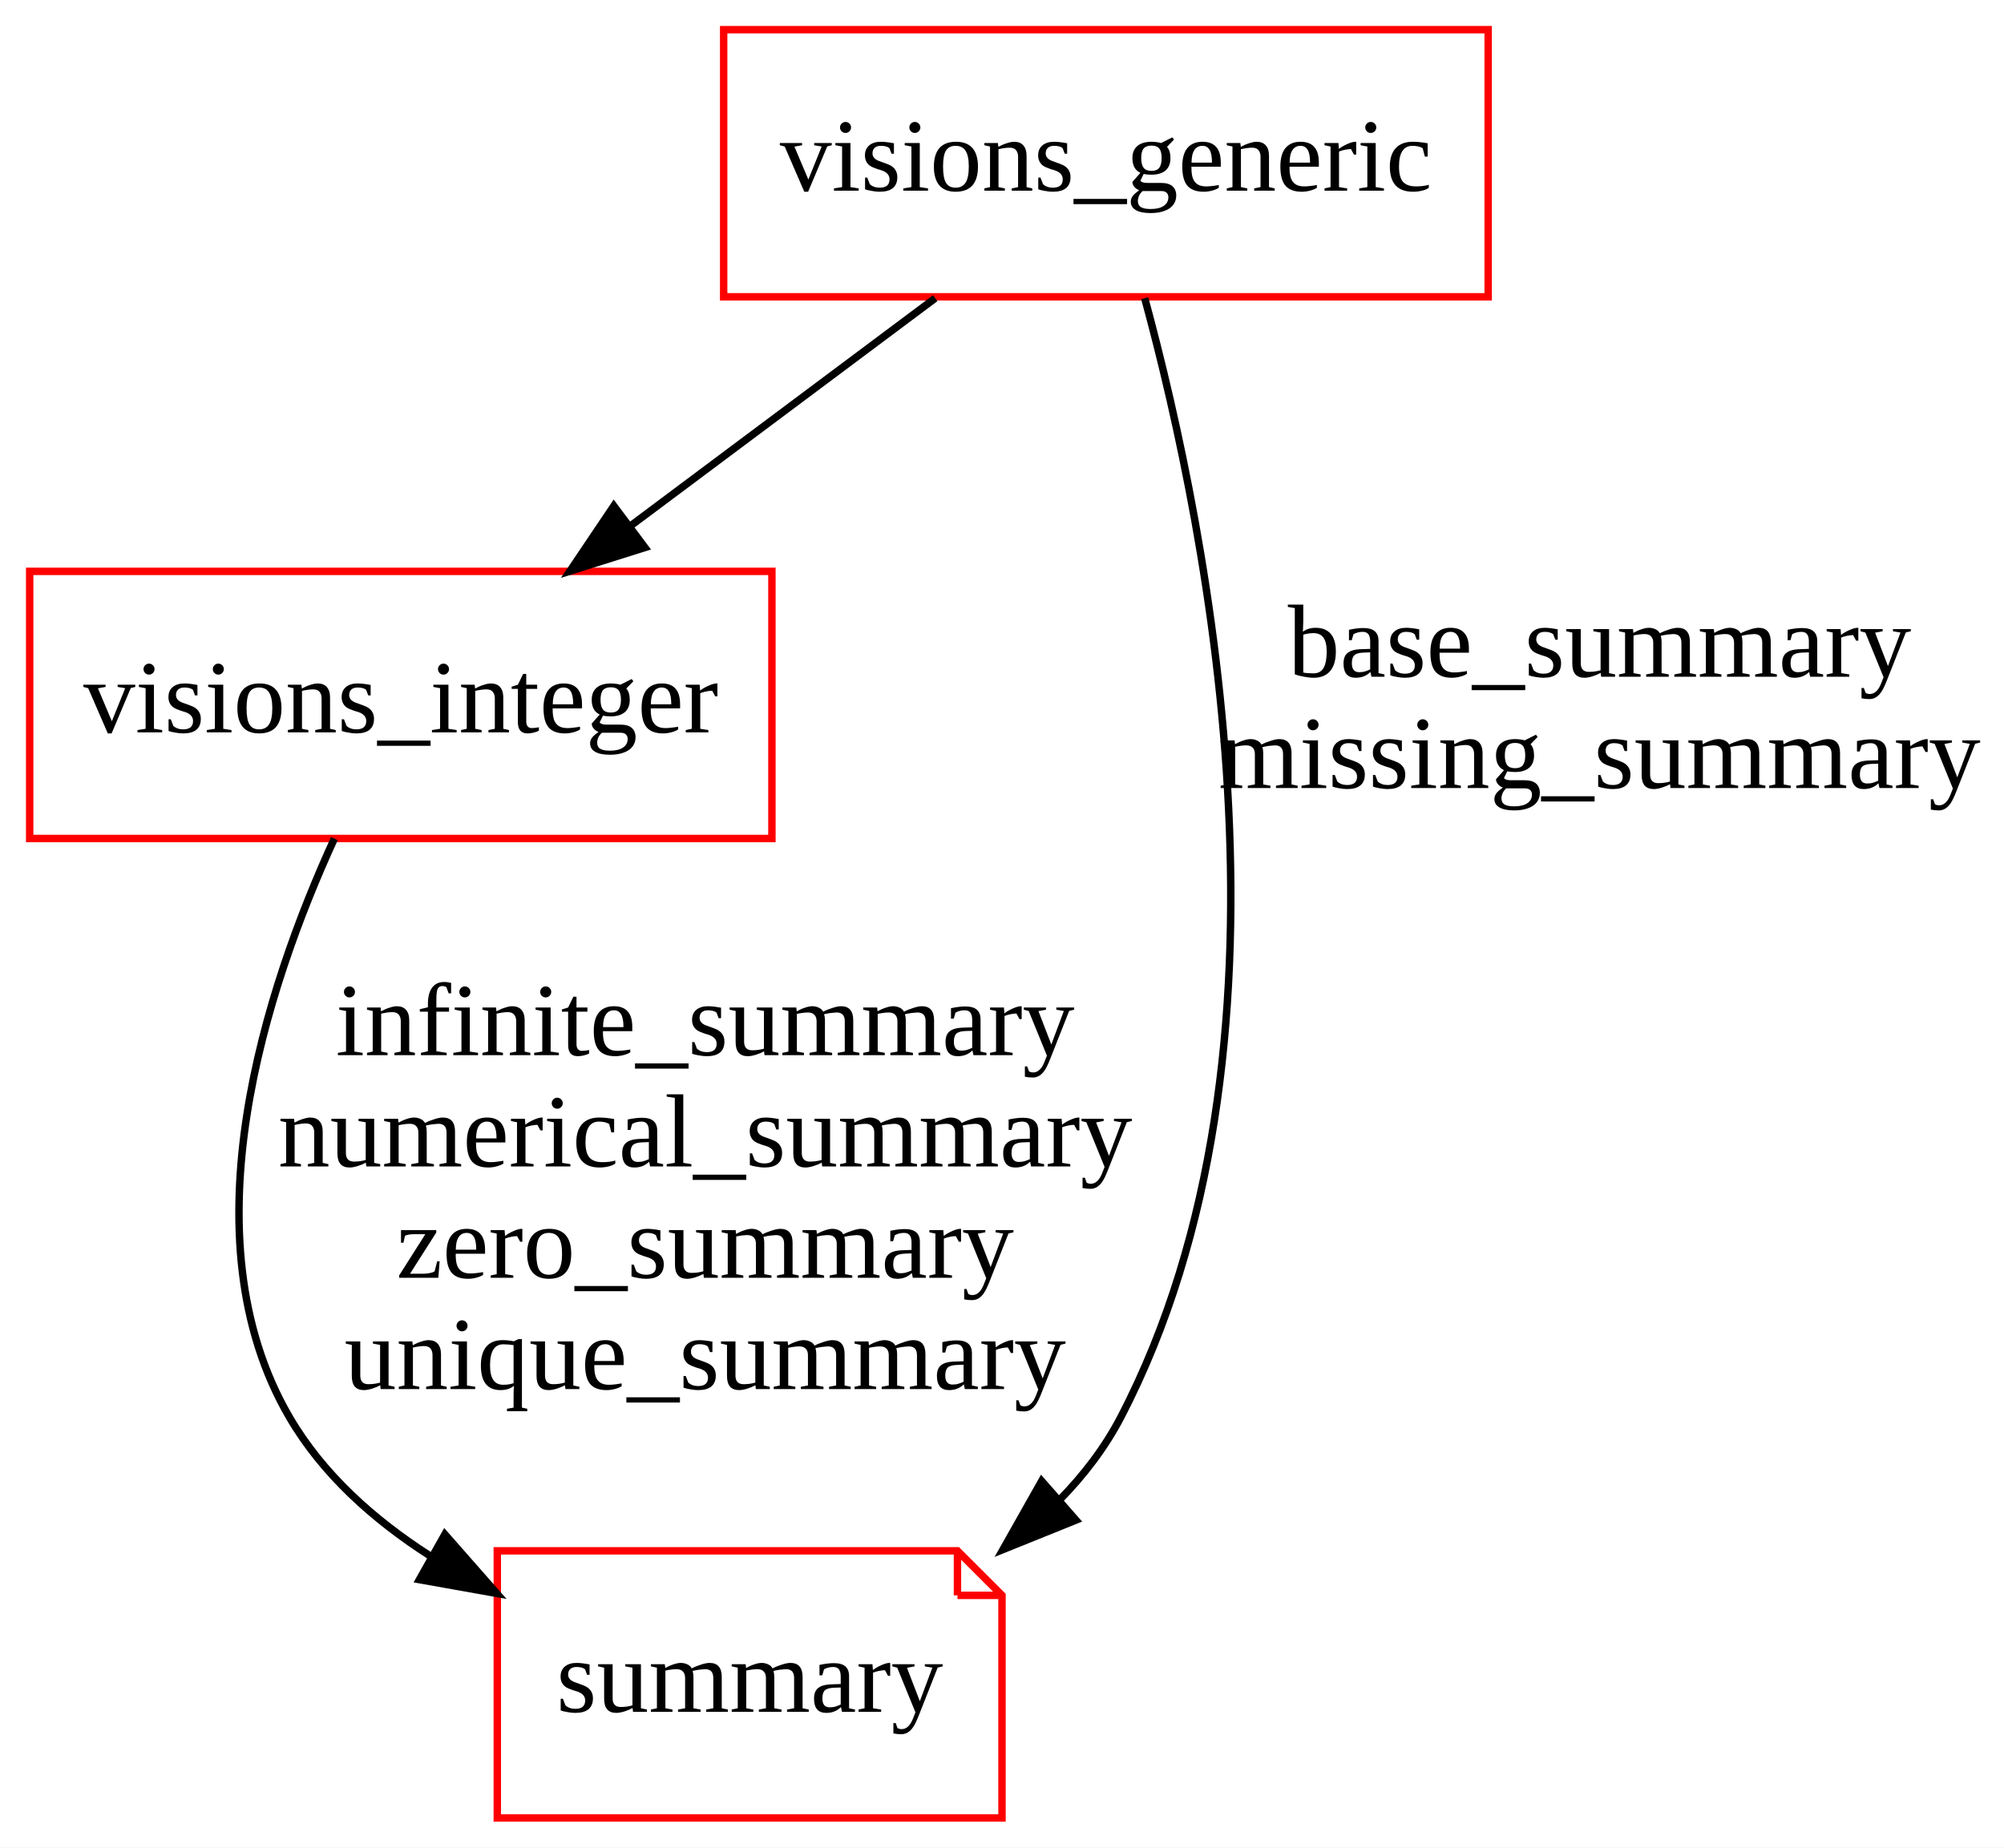
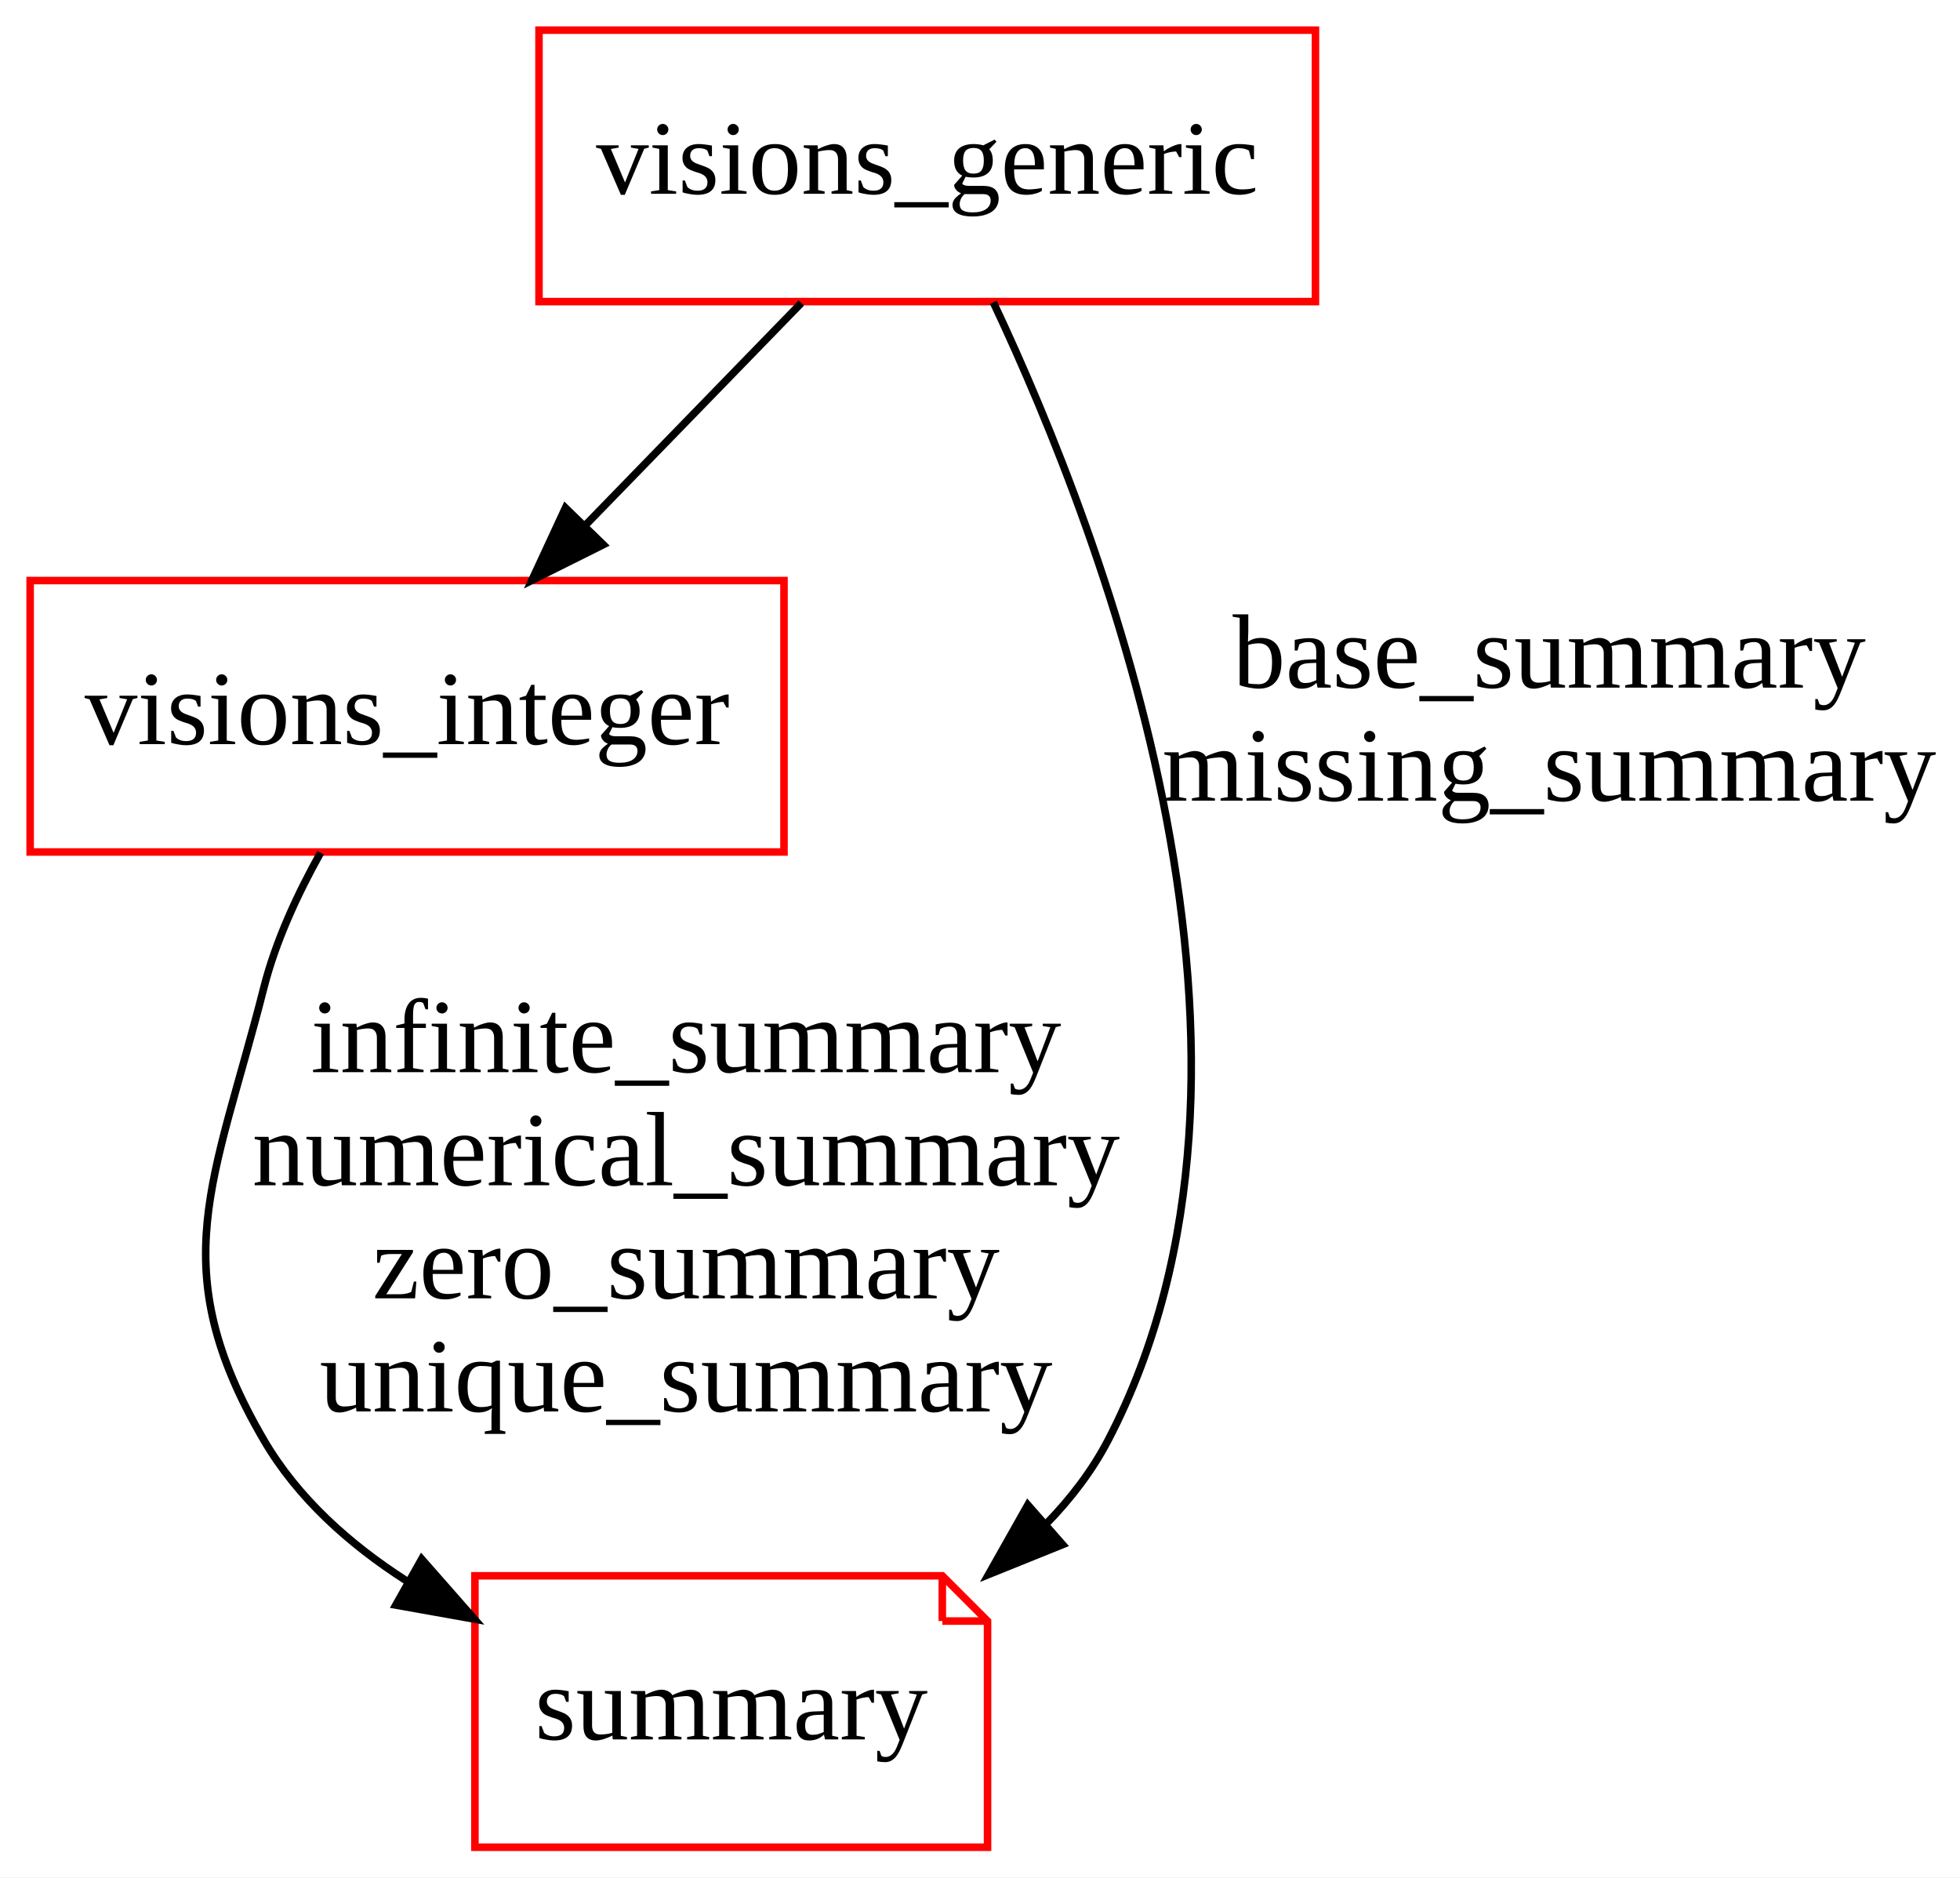
- <svg xmlns="http://www.w3.org/2000/svg" width="270pt" height="249pt" viewBox="0.00 0.00 270.00 249.00">
+ <svg xmlns="http://www.w3.org/2000/svg" width="260pt" height="249pt" viewBox="0.00 0.00 260.00 249.00">
  <g id="graph0" class="graph" transform="scale(1 1) rotate(0) translate(4 245)">
-     <polygon fill="white" stroke="none" points="-4,4 -4,-245 266,-245 266,4 -4,4" />
+     <polygon fill="white" stroke="none" points="-4,4 -4,-245 256,-245 256,4 -4,4" />
    <g id="node1" class="node">
-       <polygon fill="none" stroke="red" points="196.5,-241 93.5,-241 93.5,-205 196.5,-205 196.5,-241" />
-       <text text-anchor="middle" x="145" y="-219.3" font-family="Times New Roman,serif" font-size="14.00">visions_generic</text>
-     </g>
-     <g id="node2" class="node">
      <polygon fill="none" stroke="red" points="100,-168 0,-168 0,-132 100,-132 100,-168" />
      <text text-anchor="middle" x="50" y="-146.3" font-family="Times New Roman,serif" font-size="14.00">visions_integer</text>
    </g>
+     <g id="node3" class="node">
+       <polygon fill="none" stroke="red" points="121,-36 59,-36 59,-0 127,-0 127,-30 121,-36" />
+       <polyline fill="none" stroke="red" points="121,-36 121,-30 " />
+       <polyline fill="none" stroke="red" points="127,-30 121,-30 " />
+       <text text-anchor="middle" x="93" y="-14.3" font-family="Times New Roman,serif" font-size="14.00">summary</text>
+     </g>
+     <g id="edge2" class="edge">
+       <path fill="none" stroke="black" d="M38.525,-131.902C35.46,-126.419 32.566,-120.165 31,-114 24.437,-88.154 17.555,-77.029 31,-54 35.479,-46.328 42.331,-40.205 49.869,-35.366" />
+       <polygon fill="black" stroke="black" points="51.938,-38.217 58.933,-30.259 48.502,-32.118 51.938,-38.217" />
+       <text text-anchor="middle" x="87" y="-102.8" font-family="Times New Roman,serif" font-size="14.00">infinite_summary</text>
+       <text text-anchor="middle" x="87" y="-87.8" font-family="Times New Roman,serif" font-size="14.00">numerical_summary</text>
+       <text text-anchor="middle" x="87" y="-72.8" font-family="Times New Roman,serif" font-size="14.00">zero_summary</text>
+       <text text-anchor="middle" x="87" y="-57.8" font-family="Times New Roman,serif" font-size="14.00">unique_summary</text>
+     </g>
+     <g id="node2" class="node">
+       <polygon fill="none" stroke="red" points="170.5,-241 67.5,-241 67.5,-205 170.5,-205 170.5,-241" />
+       <text text-anchor="middle" x="119" y="-219.3" font-family="Times New Roman,serif" font-size="14.00">visions_generic</text>
+     </g>
    <g id="edge1" class="edge">
-       <path fill="none" stroke="black" d="M122.003,-204.813C109.634,-195.569 94.212,-184.043 80.818,-174.032" />
-       <polygon fill="black" stroke="black" points="82.891,-171.212 72.785,-168.029 78.7,-176.819 82.891,-171.212" />
-     </g>
-     <g id="node3" class="node">
-       <polygon fill="none" stroke="red" points="125,-36 63,-36 63,-0 131,-0 131,-30 125,-36" />
-       <polyline fill="none" stroke="red" points="125,-36 125,-30 " />
-       <polyline fill="none" stroke="red" points="131,-30 125,-30 " />
-       <text text-anchor="middle" x="97" y="-14.3" font-family="Times New Roman,serif" font-size="14.00">summary</text>
+       <path fill="none" stroke="black" d="M102.297,-204.813C93.737,-196.005 83.164,-185.125 73.769,-175.458" />
+       <polygon fill="black" stroke="black" points="76.028,-172.761 66.549,-168.029 71.008,-177.64 76.028,-172.761" />
    </g>
    <g id="edge3" class="edge">
-       <path fill="none" stroke="black" d="M150.229,-204.815C158.88,-172.974 172.796,-103.545 147,-54 144.878,-49.925 142.041,-46.226 138.791,-42.893" />
-       <polygon fill="black" stroke="black" points="140.961,-40.141 131.136,-36.177 136.345,-45.403 140.961,-40.141" />
-       <text text-anchor="middle" x="211.5" y="-153.8" font-family="Times New Roman,serif" font-size="14.00">base_summary</text>
-       <text text-anchor="middle" x="211.5" y="-138.8" font-family="Times New Roman,serif" font-size="14.00">missing_summary</text>
-     </g>
-     <g id="edge2" class="edge">
-       <path fill="none" stroke="black" d="M41.051,-131.985C31.867,-111.965 20.773,-78.369 35,-54 39.479,-46.328 46.331,-40.205 53.869,-35.366" />
-       <polygon fill="black" stroke="black" points="55.938,-38.217 62.933,-30.259 52.502,-32.118 55.938,-38.217" />
-       <text text-anchor="middle" x="91" y="-102.8" font-family="Times New Roman,serif" font-size="14.00">infinite_summary</text>
-       <text text-anchor="middle" x="91" y="-87.8" font-family="Times New Roman,serif" font-size="14.00">numerical_summary</text>
-       <text text-anchor="middle" x="91" y="-72.8" font-family="Times New Roman,serif" font-size="14.00">zero_summary</text>
-       <text text-anchor="middle" x="91" y="-57.8" font-family="Times New Roman,serif" font-size="14.00">unique_summary</text>
+       <path fill="none" stroke="black" d="M127.765,-204.91C142.7,-173.226 169.056,-104.044 143,-54 140.878,-49.925 138.041,-46.226 134.791,-42.893" />
+       <polygon fill="black" stroke="black" points="136.961,-40.141 127.136,-36.177 132.345,-45.403 136.961,-40.141" />
+       <text text-anchor="middle" x="201.5" y="-153.8" font-family="Times New Roman,serif" font-size="14.00">base_summary</text>
+       <text text-anchor="middle" x="201.5" y="-138.8" font-family="Times New Roman,serif" font-size="14.00">missing_summary</text>
    </g>
  </g>
</svg>
